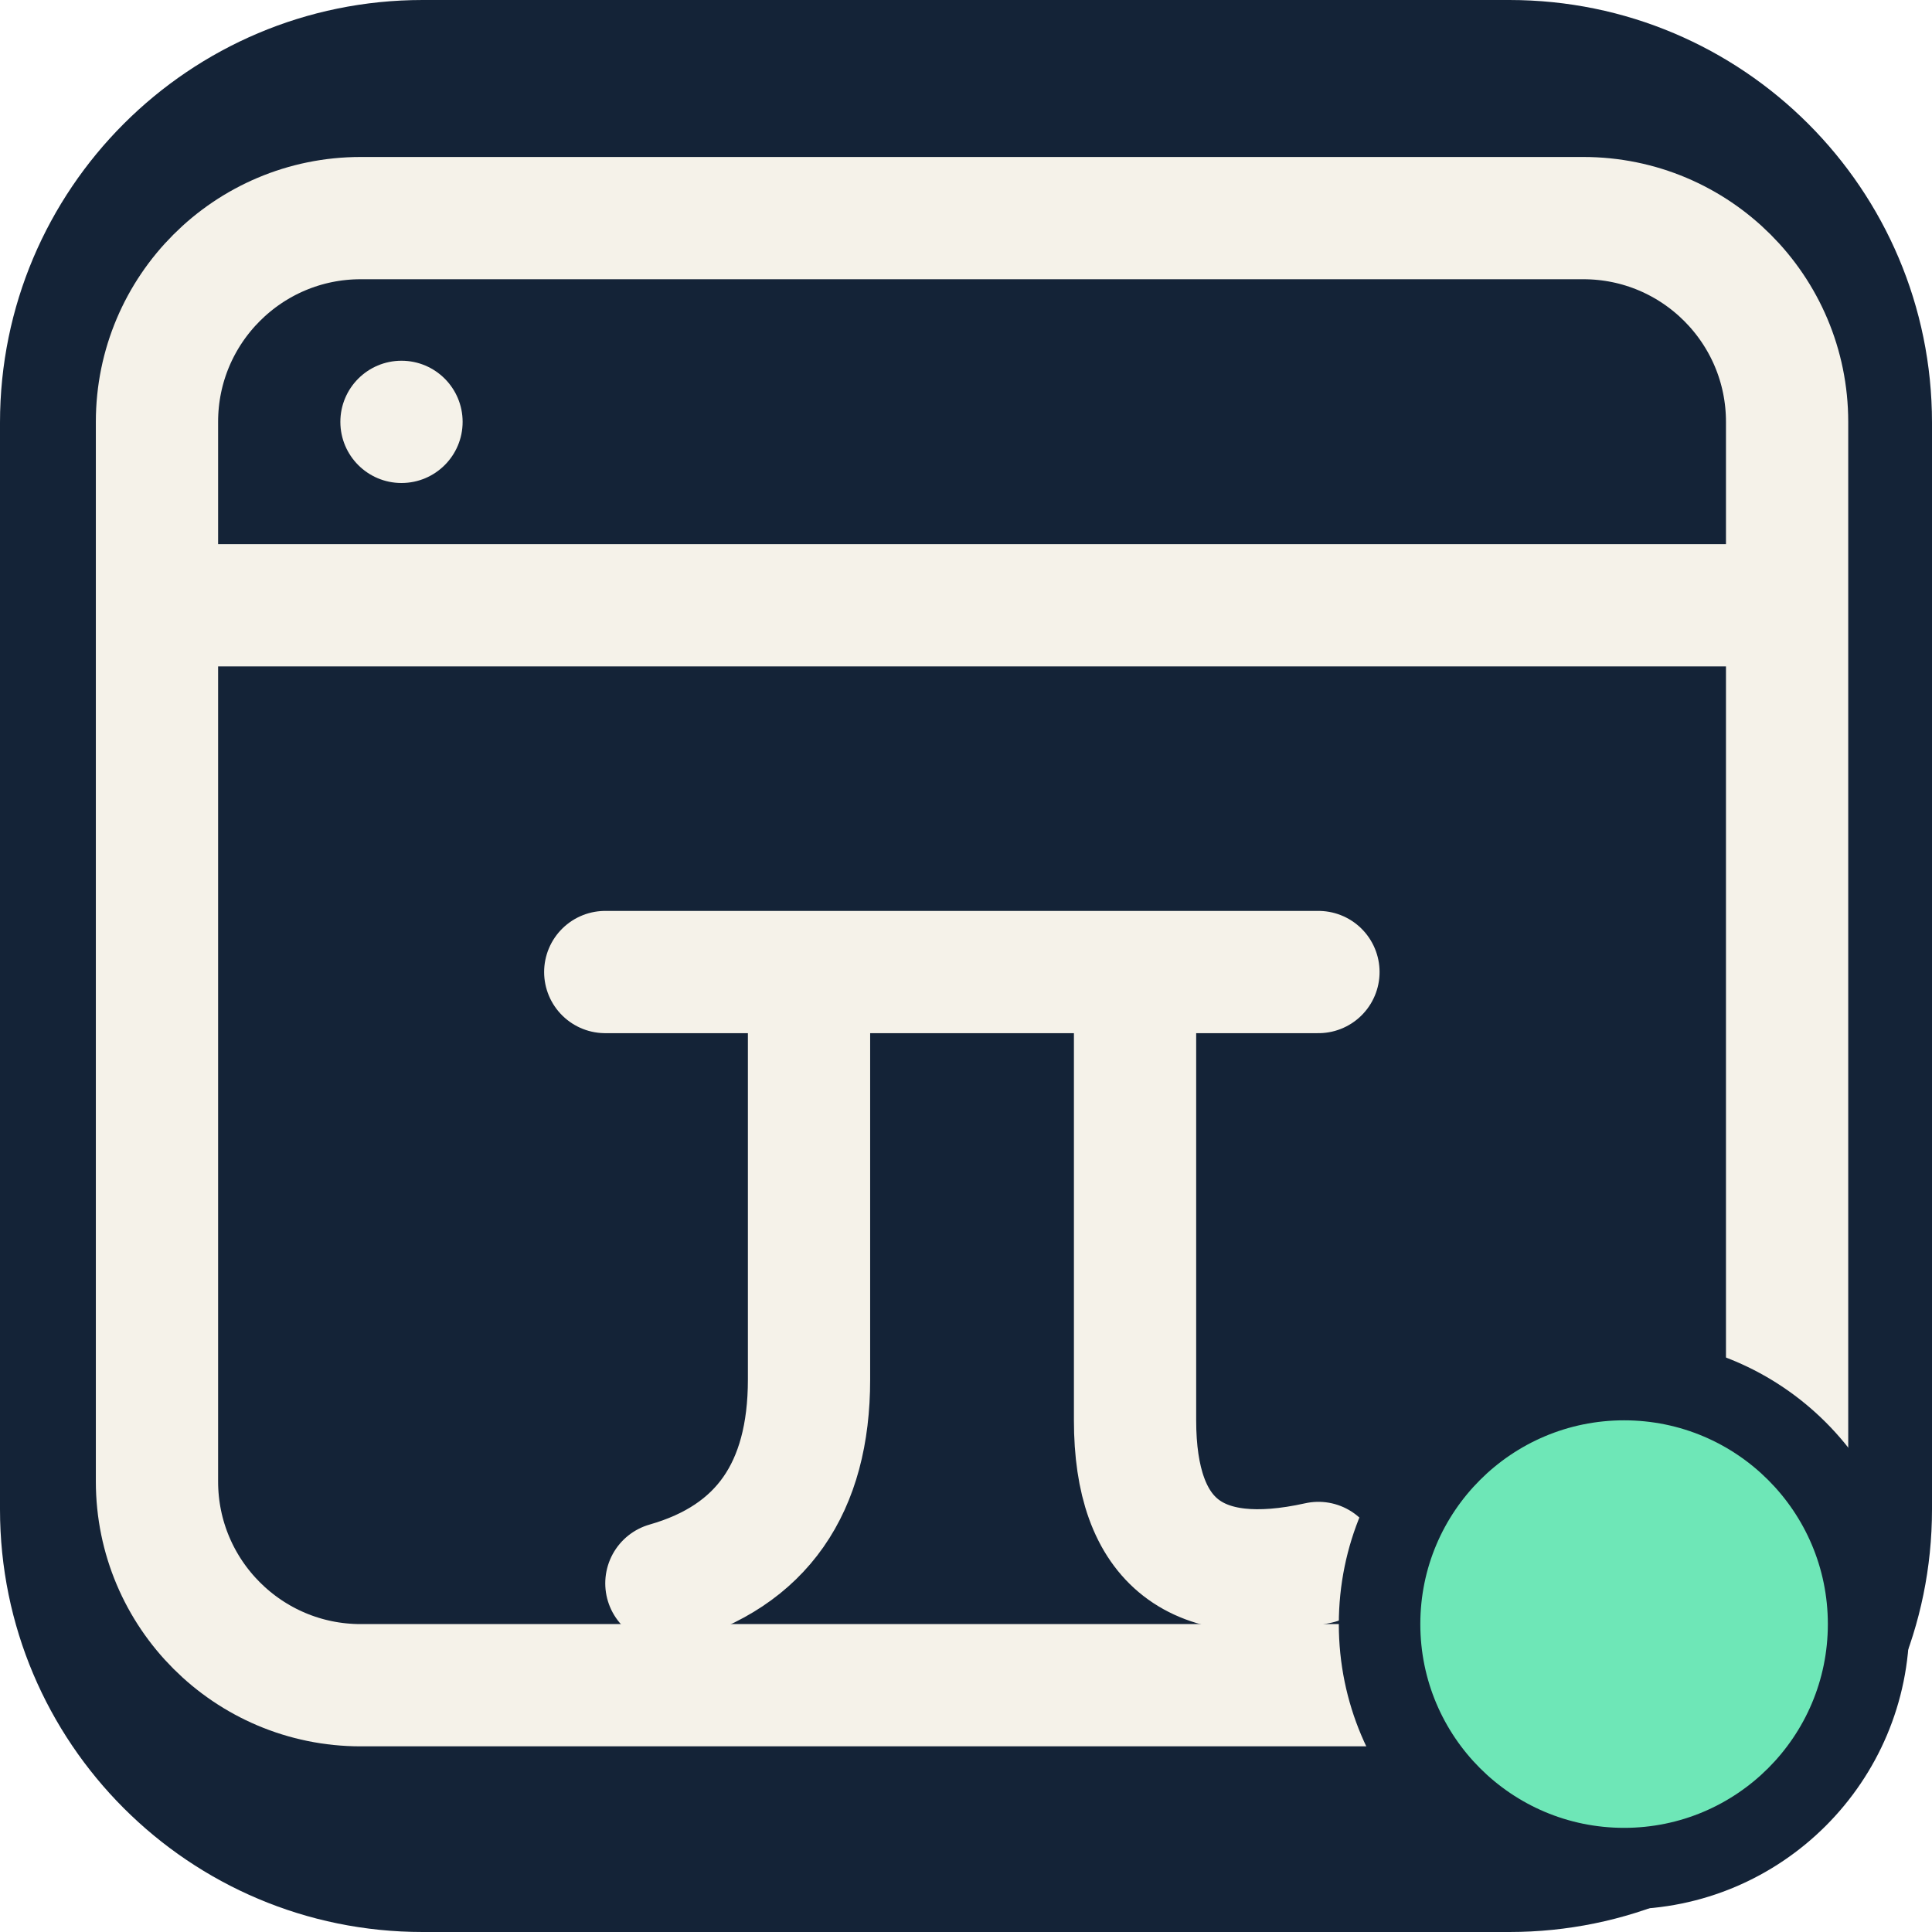
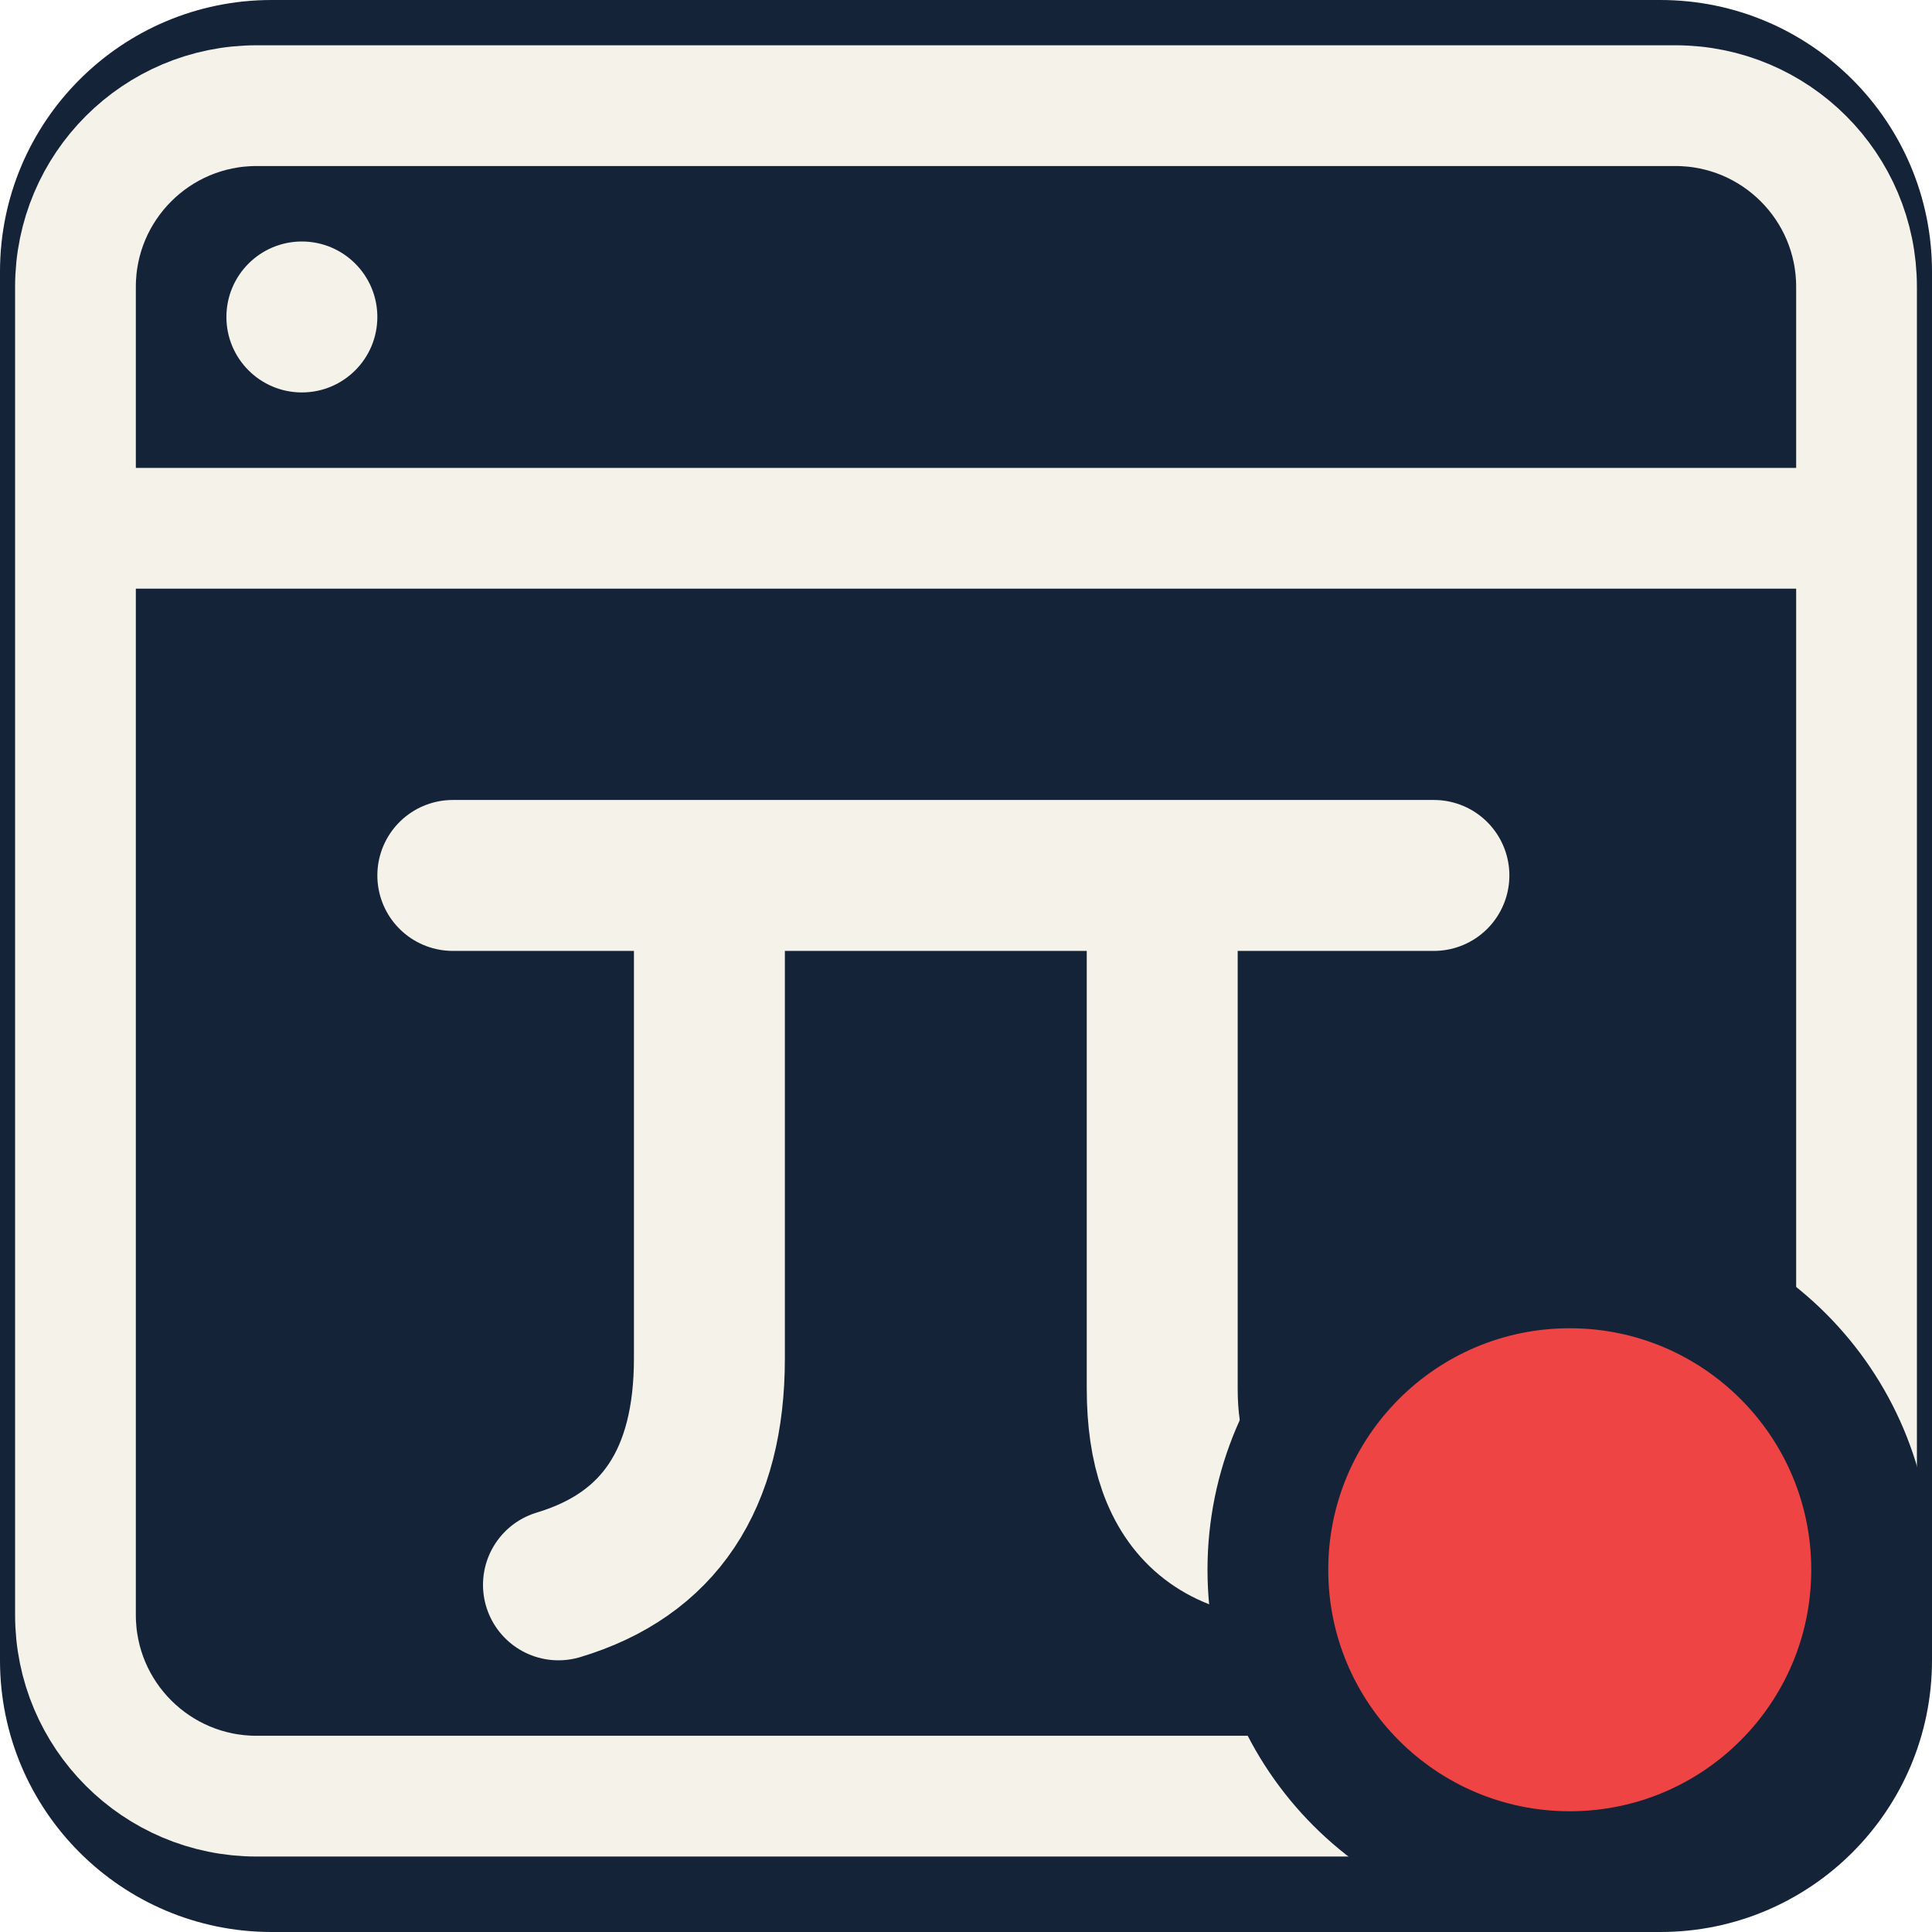
<svg xmlns="http://www.w3.org/2000/svg" width="128" height="128" viewBox="0 0 128 128">
-   <rect width="128" height="128" rx="28" fill="#142337" />
-   <g transform="translate(-22 -22) scale(1.35)">
-     <g fill="none" stroke="#F5F2E9" stroke-width="6" stroke-linecap="round" stroke-linejoin="round">
-       <rect x="24" y="27" width="80" height="72" rx="10" />
-       <path d="M25 46h78" />
-       <path d="M46 64h35M56 64v20q0 8-7 10M72 64v22q0 9 9 7" />
-     </g>
-     <circle cx="36" cy="37" r="3" fill="#F5F2E9" />
-     <circle cx="96" cy="96" r="14" fill="#142337" />
-     <circle cx="96" cy="96" r="10" fill="#6EE7B7" />
+   <rect width="128" height="128" rx="18" fill="#142337" />
+   <g fill="none" stroke="#F5F2E9" stroke-linecap="round" stroke-linejoin="round">
+     <rect x="5" y="7" width="118" height="112" rx="12" stroke-width="8" />
+     <path d="M6 35h116" stroke-width="8" />
+     <path d="M30 58h65M47 58v32q0 12-10 15M77 58v34q0 12 12 10" stroke-width="10" />
  </g>
+   <circle cx="20" cy="21" r="5" fill="#F5F2E9" />
+   <circle cx="104" cy="104" r="20" fill="#EF4444" stroke="#142337" stroke-width="8" />
</svg>
